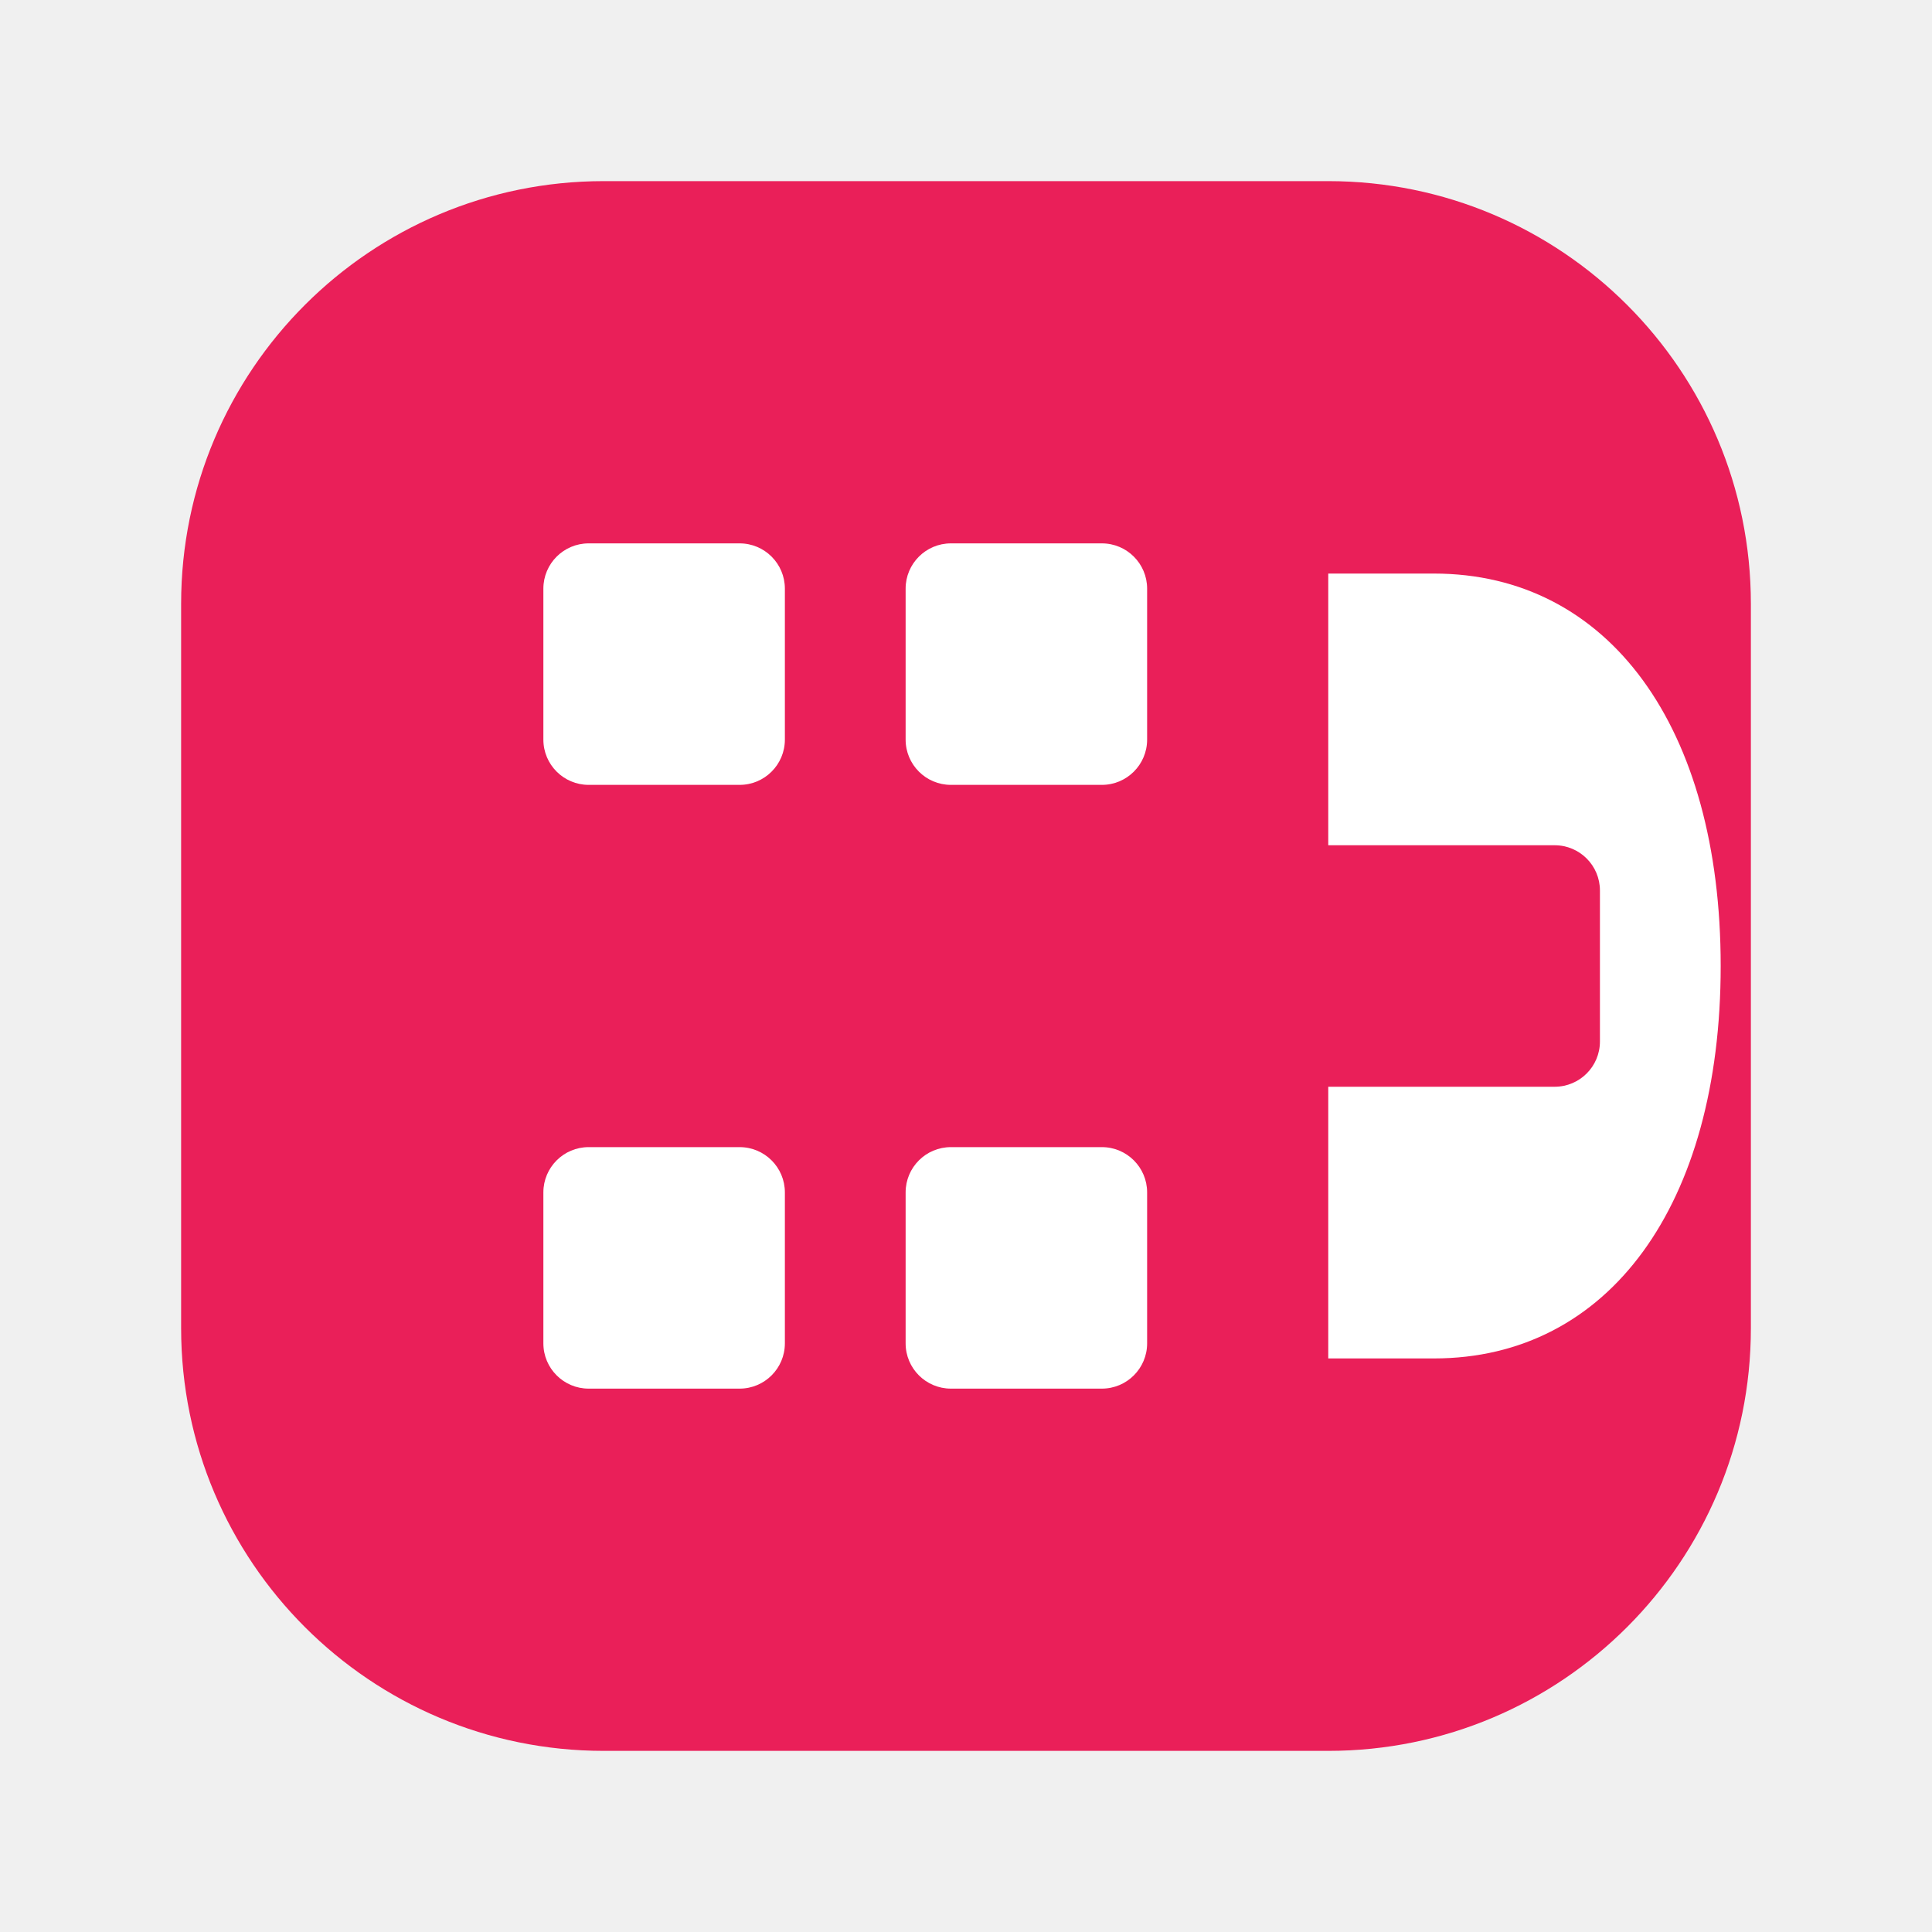
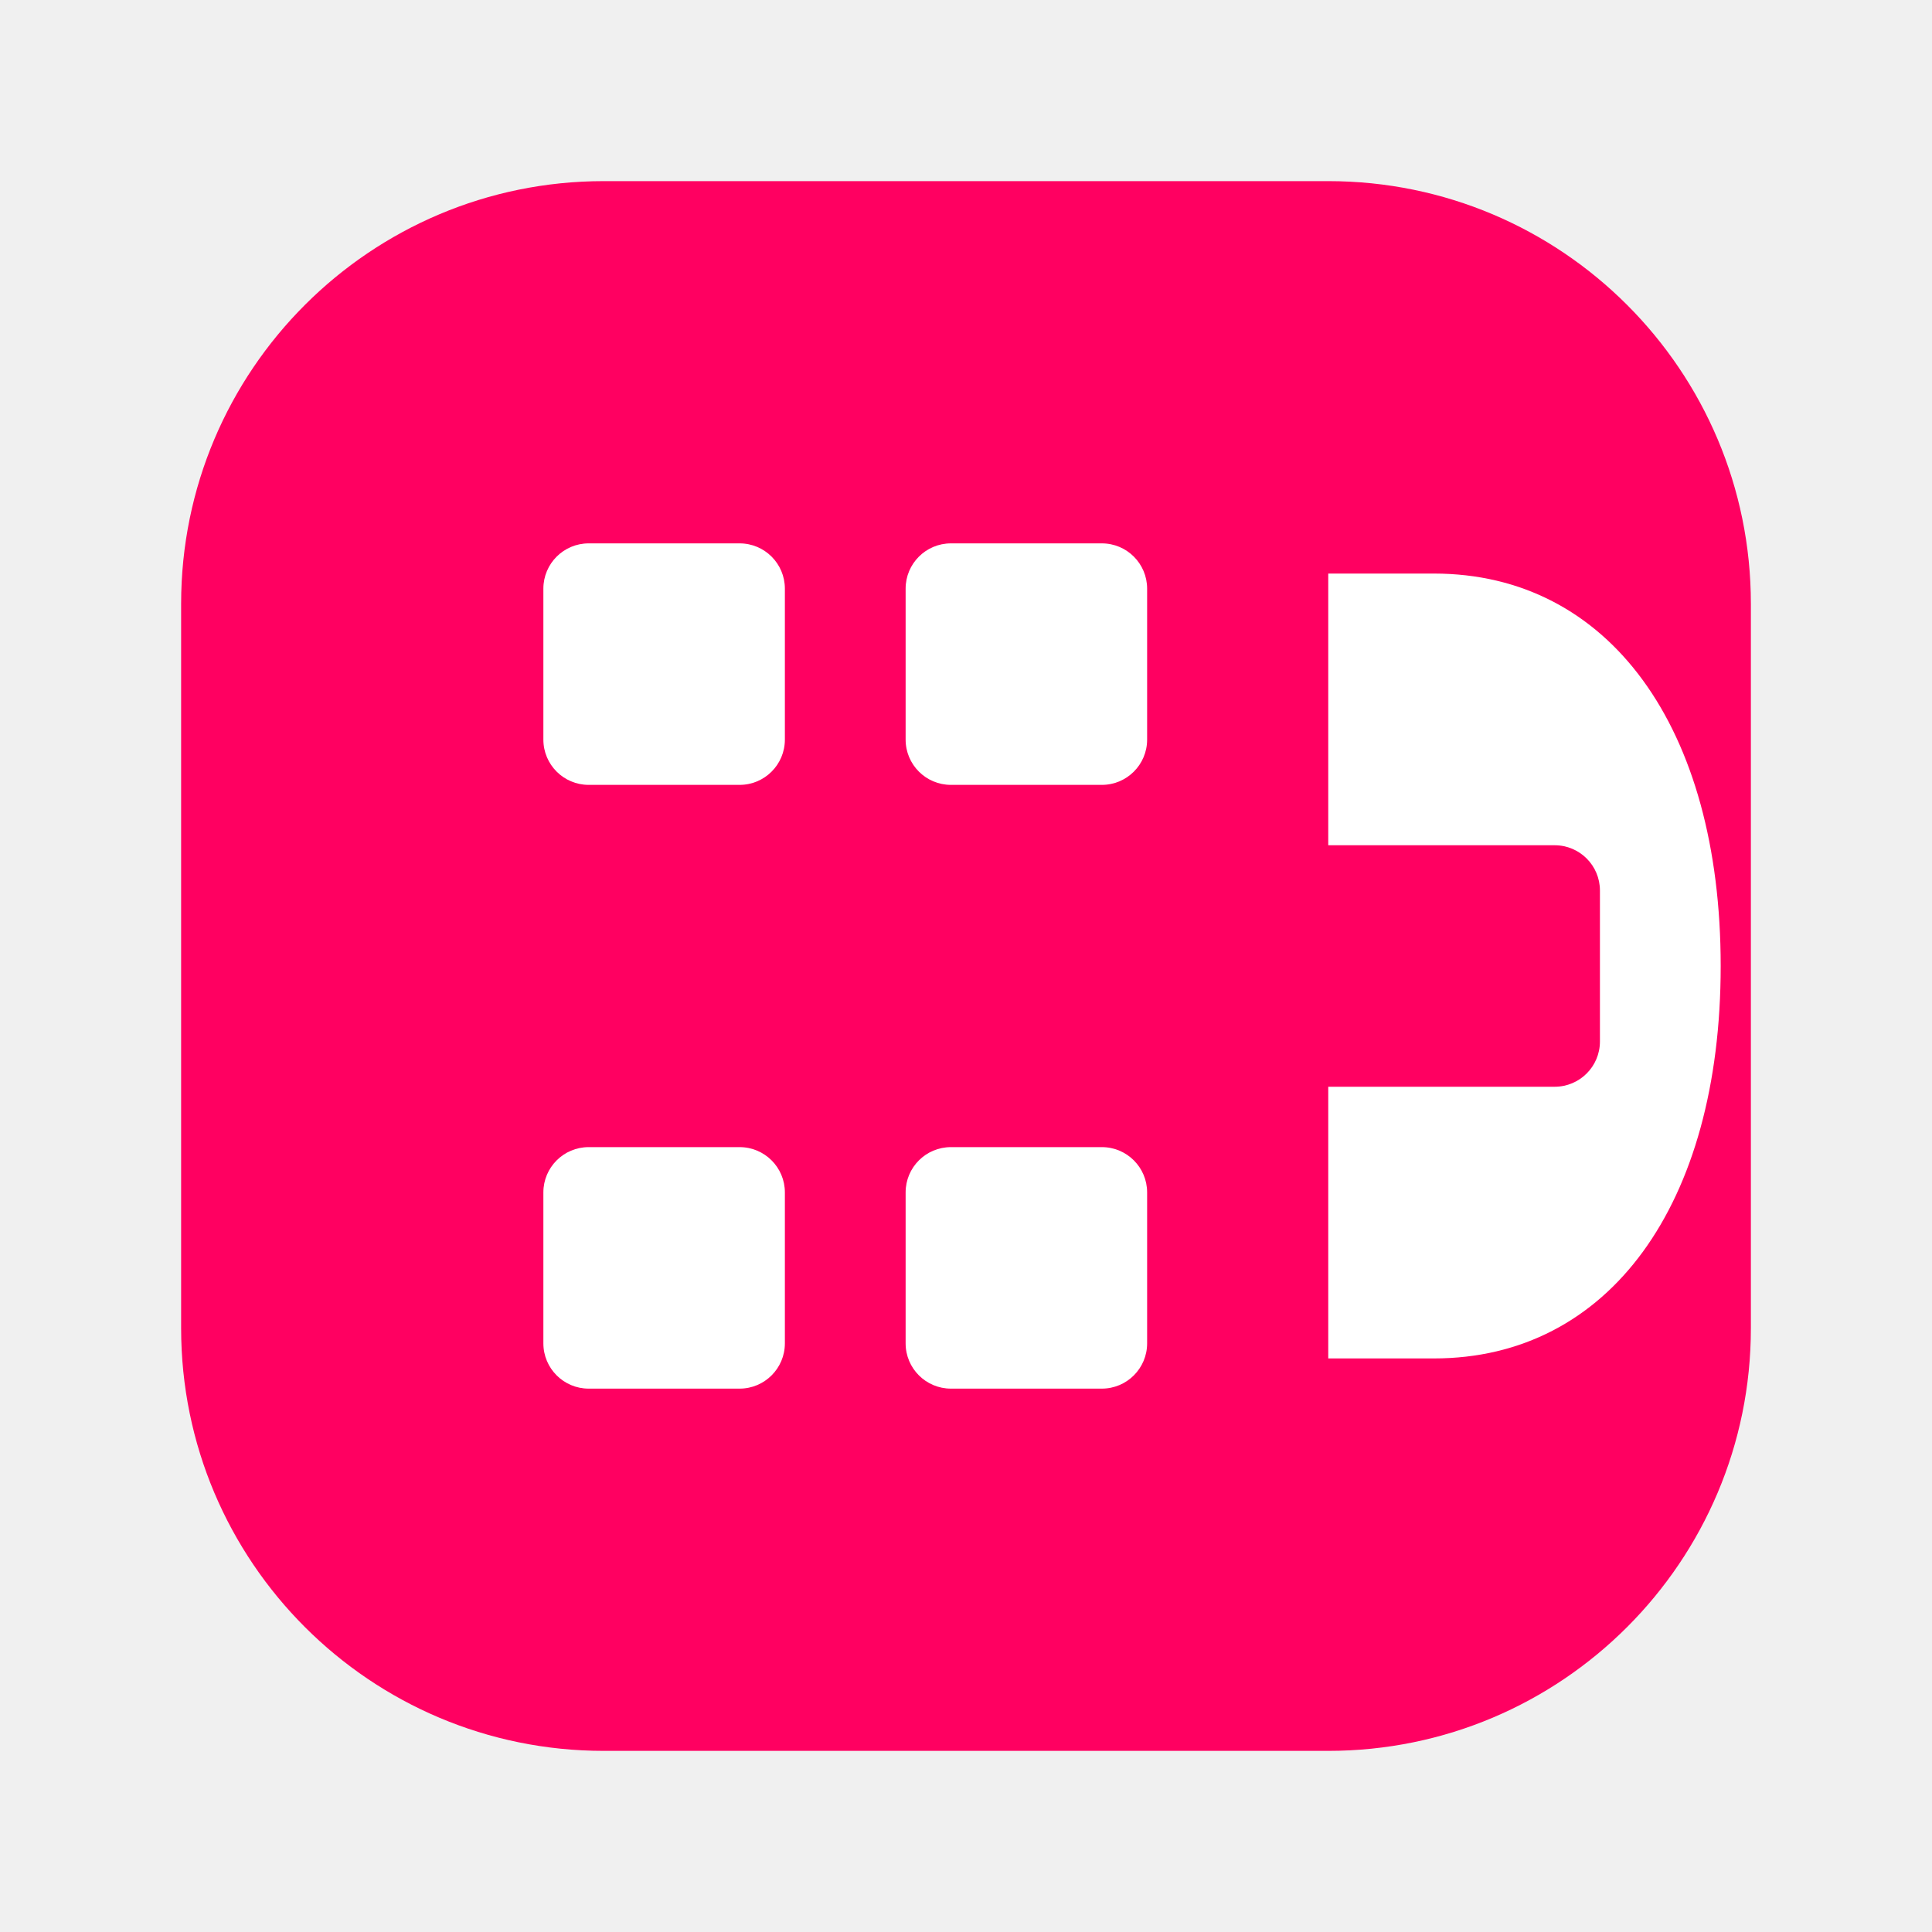
<svg xmlns="http://www.w3.org/2000/svg" viewBox="0 0 64 64" role="img" aria-label="HOLA DAY">
-   <rect x="6" y="6" width="52" height="52" rx="14" fill="#ea1f59" />
+   <rect x="6" y="6" width="52" height="52" rx="14" fill="#FF0061" />
  <rect x="18" y="18" width="8" height="8" rx="1.5" fill="#fff" />
  <rect x="18" y="38" width="8" height="8" rx="1.5" fill="#fff" />
  <rect x="30" y="18" width="8" height="8" rx="1.5" fill="#fff" />
  <rect x="30" y="38" width="8" height="8" rx="1.5" fill="#fff" />
  <path d="M44 19h3.5C53.3 19 57 24.1 57 32s-3.7 13-9.5 13H44V19Z" fill="#fff" />
-   <rect x="42" y="28" width="11" height="8" rx="1.5" fill="#ea1f59" />
+   <rect x="42" y="28" width="11" height="8" rx="1.5" fill="#FF0061" />
</svg>
